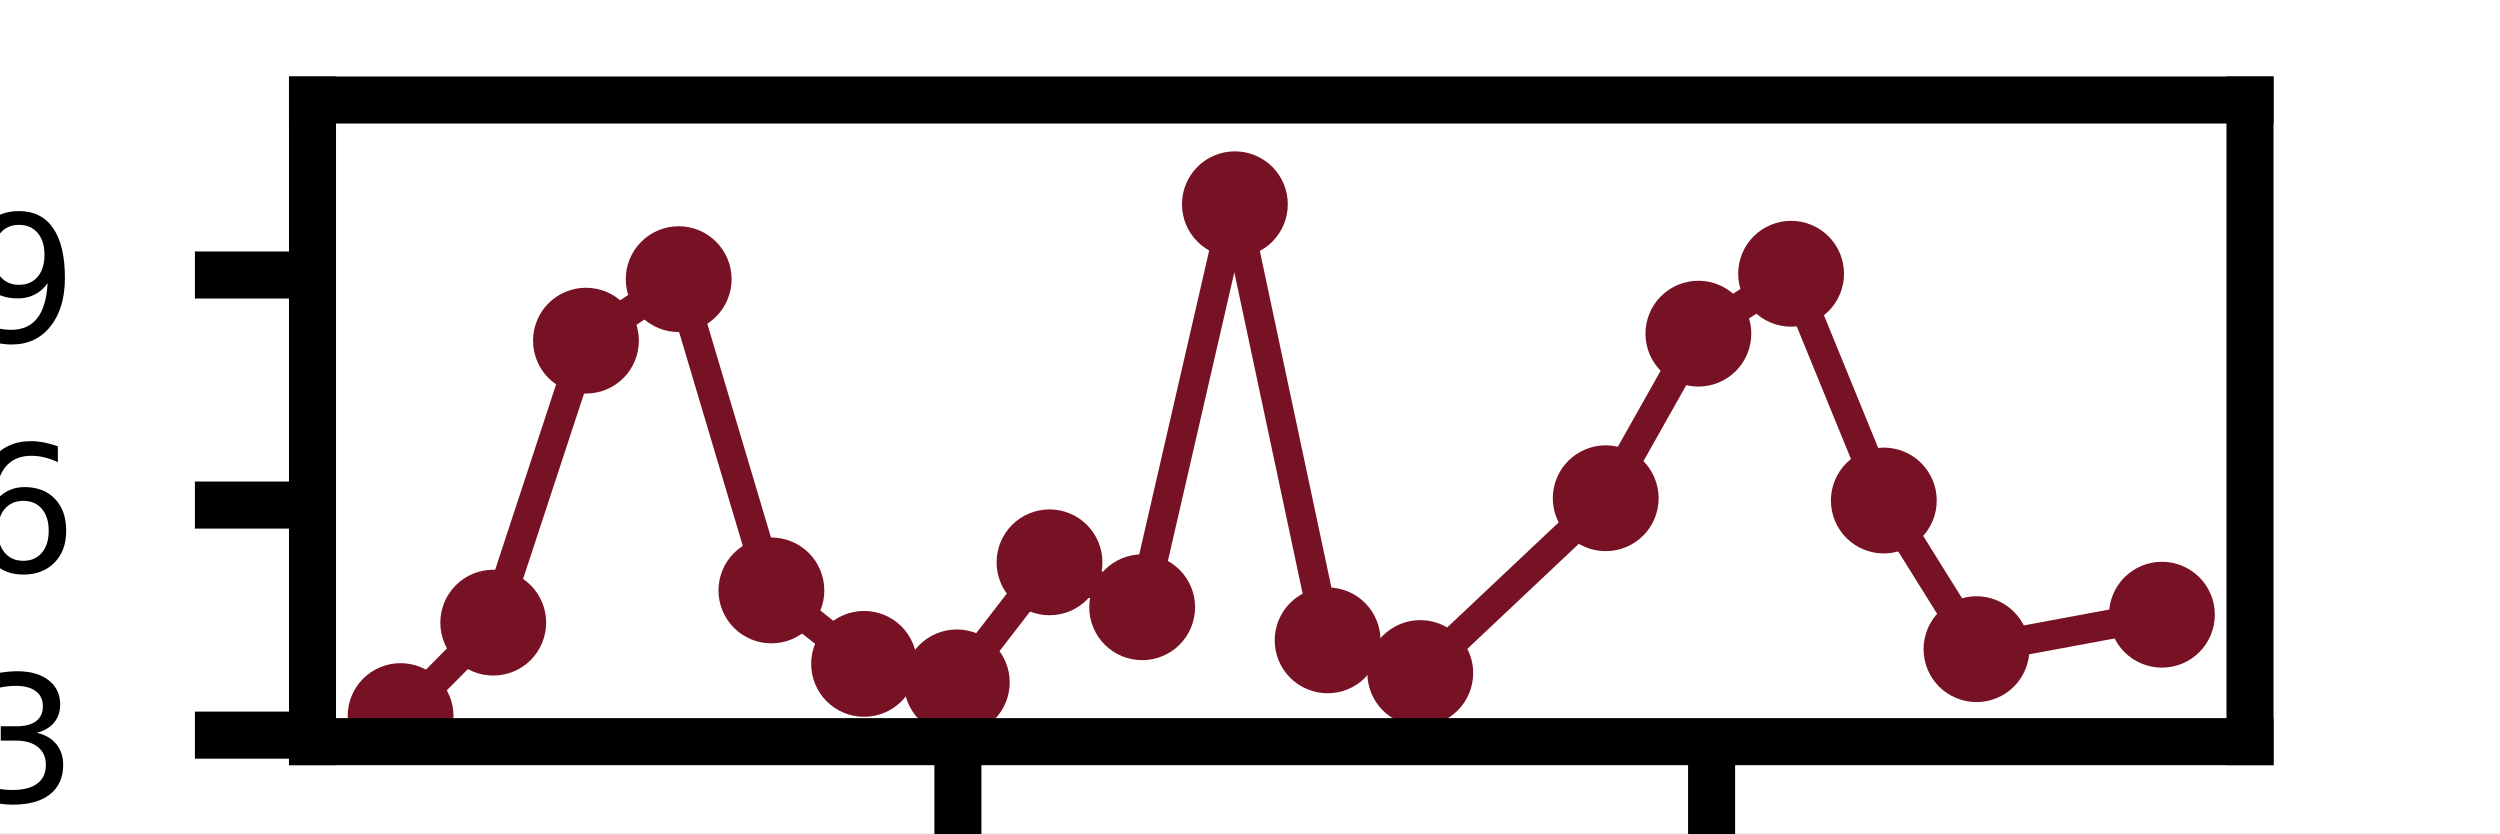
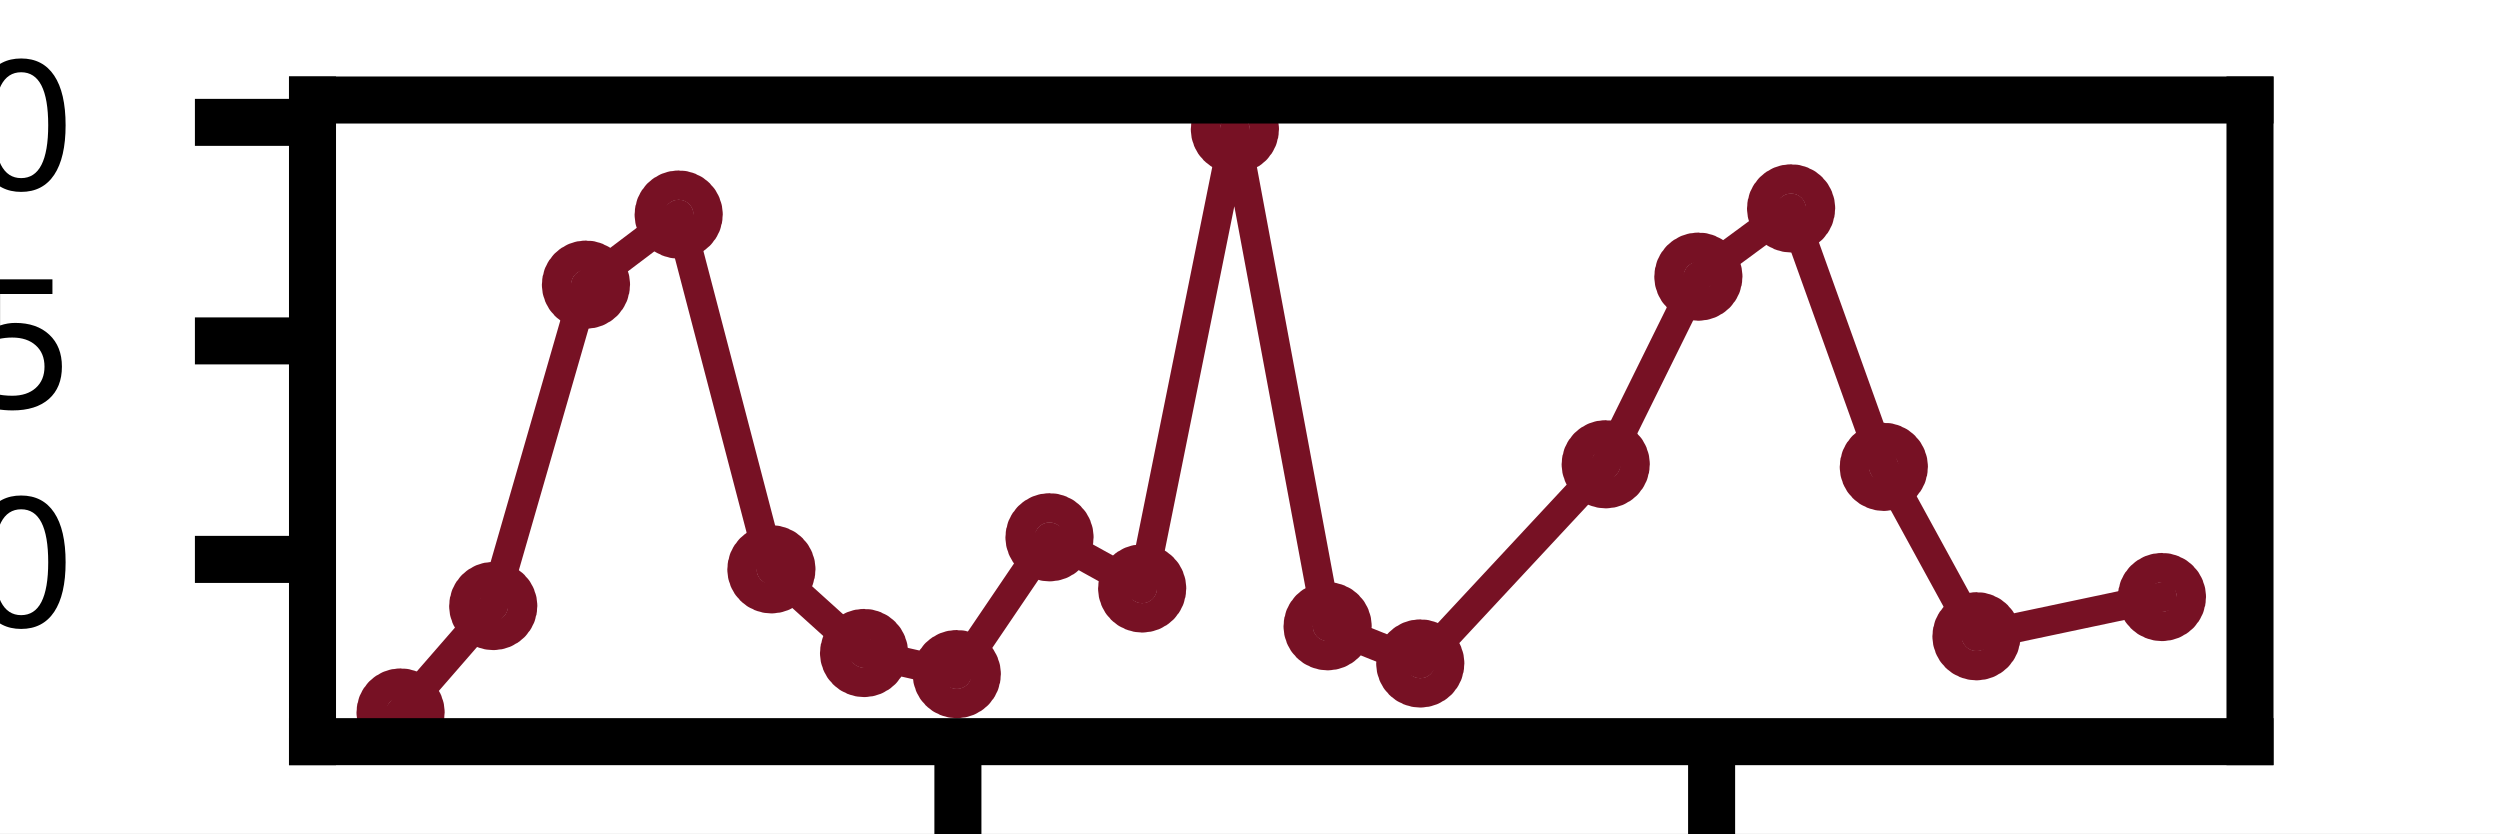
<svg xmlns="http://www.w3.org/2000/svg" xmlns:xlink="http://www.w3.org/1999/xlink" height="14.173pt" version="1.1" viewBox="0 0 42.52 14.173" width="42.52pt">
  <defs>
    <style type="text/css">*{stroke-linecap:butt;stroke-linejoin:round;}</style>
  </defs>
  <g id="figure_1">
    <g id="patch_1">
      <path d="M 0 14.173  L 42.52 14.173  L 42.52 0  L 0 0  z " style="fill:#ffffff;" />
    </g>
    <g id="axes_1">
      <g id="patch_2">
        <path d="M 5.315 12.614  L 38.268 12.614  L 38.268 1.701  L 5.315 1.701  z " style="fill:#ffffff;" />
      </g>
      <g id="matplotlib.axis_1">
        <g id="xtick_1">
          <g id="line2d_1">
            <defs>
-               <path d="M 0 0  L 0 2  " id="m76feffe488" style="stroke:#000000;stroke-width:0.8;" />
+               <path d="M 0 0  L 0 2  " id="mee5353860d" style="stroke:#000000;stroke-width:0.8;" />
            </defs>
            <g>
-               <use style="stroke:#000000;stroke-width:0.8;" x="16.292" xlink:href="#m76feffe488" y="12.614" />
+               <use style="stroke:#000000;stroke-width:0.8;" x="16.292" xlink:href="#mee5353860d" y="12.614" />
            </g>
          </g>
          <g id="text_1">
            <g transform="translate(12.47466 18.8937)scale(0.03 -0.03)">
              <defs>
                <path d="M 703 97  L 703 672  Q 941 559 1184 500  Q 1428 441 1663 441  Q 2288 441 2617 861  Q 2947 1281 2994 2138  Q 2813 1869 2534 1725  Q 2256 1581 1919 1581  Q 1219 1581 811 2004  Q 403 2428 403 3163  Q 403 3881 828 4315  Q 1253 4750 1959 4750  Q 2769 4750 3195 4129  Q 3622 3509 3622 2328  Q 3622 1225 3098 567  Q 2575 -91 1691 -91  Q 1453 -91 1209 -44  Q 966 3 703 97  z M 1959 2075  Q 2384 2075 2632 2365  Q 2881 2656 2881 3163  Q 2881 3666 2632 3958  Q 2384 4250 1959 4250  Q 1534 4250 1286 3958  Q 1038 3666 1038 3163  Q 1038 2656 1286 2365  Q 1534 2075 1959 2075  z " id="DejaVuSans-39" transform="scale(0.015625)" />
                <path d="M 691 4666  L 3169 4666  L 3169 4134  L 1269 4134  L 1269 2991  Q 1406 3038 1543 3061  Q 1681 3084 1819 3084  Q 2600 3084 3056 2656  Q 3513 2228 3513 1497  Q 3513 744 3044 326  Q 2575 -91 1722 -91  Q 1428 -91 1123 -41  Q 819 9 494 109  L 494 744  Q 775 591 1075 516  Q 1375 441 1709 441  Q 2250 441 2565 725  Q 2881 1009 2881 1497  Q 2881 1984 2565 2268  Q 2250 2553 1709 2553  Q 1456 2553 1204 2497  Q 953 2441 691 2322  L 691 4666  z " id="DejaVuSans-35" transform="scale(0.015625)" />
                <path d="M 2034 4250  Q 1547 4250 1301 3770  Q 1056 3291 1056 2328  Q 1056 1369 1301 889  Q 1547 409 2034 409  Q 2525 409 2770 889  Q 3016 1369 3016 2328  Q 3016 3291 2770 3770  Q 2525 4250 2034 4250  z M 2034 4750  Q 2819 4750 3233 4129  Q 3647 3509 3647 2328  Q 3647 1150 3233 529  Q 2819 -91 2034 -91  Q 1250 -91 836 529  Q 422 1150 422 2328  Q 422 3509 836 4129  Q 1250 4750 2034 4750  z " id="DejaVuSans-30" transform="scale(0.015625)" />
              </defs>
              <use xlink:href="#DejaVuSans-39" />
              <use x="63.623" xlink:href="#DejaVuSans-35" />
              <use x="127.246" xlink:href="#DejaVuSans-30" />
              <use x="190.869" xlink:href="#DejaVuSans-30" />
            </g>
          </g>
        </g>
        <g id="xtick_2">
          <g id="line2d_2">
            <g>
-               <use style="stroke:#000000;stroke-width:0.8;" x="29.111" xlink:href="#m76feffe488" y="12.614" />
+               <use style="stroke:#000000;stroke-width:0.8;" x="29.111" xlink:href="#mee5353860d" y="12.614" />
            </g>
          </g>
          <g id="text_2">
            <g transform="translate(24.33888 18.8937)scale(0.03 -0.03)">
              <defs>
                <path d="M 794 531  L 1825 531  L 1825 4091  L 703 3866  L 703 4441  L 1819 4666  L 2450 4666  L 2450 531  L 3481 531  L 3481 0  L 794 0  L 794 531  z " id="DejaVuSans-31" transform="scale(0.015625)" />
              </defs>
              <use xlink:href="#DejaVuSans-31" />
              <use x="63.623" xlink:href="#DejaVuSans-30" />
              <use x="127.246" xlink:href="#DejaVuSans-30" />
              <use x="190.869" xlink:href="#DejaVuSans-30" />
              <use x="254.492" xlink:href="#DejaVuSans-30" />
            </g>
          </g>
        </g>
      </g>
      <g id="matplotlib.axis_2">
        <g id="ytick_1">
          <g id="line2d_3">
            <defs>
-               <path d="M 0 0  L -2 0  " id="m2280b87e50" style="stroke:#000000;stroke-width:0.8;" />
+               <path d="M 0 0  L -2 0  " id="m93fc9ccbbd" style="stroke:#000000;stroke-width:0.8;" />
            </defs>
            <g>
-               <use style="stroke:#000000;stroke-width:0.8;" x="5.315" xlink:href="#m2280b87e50" y="12.503" />
+               <use style="stroke:#000000;stroke-width:0.8;" x="5.315" xlink:href="#m93fc9ccbbd" y="9.514" />
            </g>
          </g>
          <g id="text_3">
-             <g transform="translate(-0.593789 13.64299)scale(0.03 -0.03)">
+             <g transform="translate(-3.455977 10.65422)scale(0.03 -0.03)">
              <defs>
-                 <path d="M 2597 2516  Q 3050 2419 3304 2112  Q 3559 1806 3559 1356  Q 3559 666 3084 287  Q 2609 -91 1734 -91  Q 1441 -91 1130 -33  Q 819 25 488 141  L 488 750  Q 750 597 1062 519  Q 1375 441 1716 441  Q 2309 441 2620 675  Q 2931 909 2931 1356  Q 2931 1769 2642 2001  Q 2353 2234 1838 2234  L 1294 2234  L 1294 2753  L 1863 2753  Q 2328 2753 2575 2939  Q 2822 3125 2822 3475  Q 2822 3834 2567 4026  Q 2313 4219 1838 4219  Q 1578 4219 1281 4162  Q 984 4106 628 3988  L 628 4550  Q 988 4650 1302 4700  Q 1616 4750 1894 4750  Q 2613 4750 3031 4423  Q 3450 4097 3450 3541  Q 3450 3153 3228 2886  Q 3006 2619 2597 2516  z " id="DejaVuSans-33" transform="scale(0.015625)" />
+                 <path d="M 684 794  L 1344 794  L 1344 0  L 684 0  L 684 794  z " id="DejaVuSans-2e" transform="scale(0.015625)" />
              </defs>
-               <use xlink:href="#DejaVuSans-33" />
+               <use xlink:href="#DejaVuSans-35" />
+               <use x="63.623" xlink:href="#DejaVuSans-2e" />
+               <use x="95.41" xlink:href="#DejaVuSans-30" />
            </g>
          </g>
        </g>
        <g id="ytick_2">
          <g id="line2d_4">
            <g>
-               <use style="stroke:#000000;stroke-width:0.8;" x="5.315" xlink:href="#m2280b87e50" y="8.59" />
+               <use style="stroke:#000000;stroke-width:0.8;" x="5.315" xlink:href="#m93fc9ccbbd" y="5.798" />
            </g>
          </g>
          <g id="text_4">
-             <g transform="translate(-0.593789 9.729794)scale(0.03 -0.03)">
+             <g transform="translate(-3.455977 6.93764)scale(0.03 -0.03)">
              <defs>
-                 <path d="M 2113 2584  Q 1688 2584 1439 2293  Q 1191 2003 1191 1497  Q 1191 994 1439 701  Q 1688 409 2113 409  Q 2538 409 2786 701  Q 3034 994 3034 1497  Q 3034 2003 2786 2293  Q 2538 2584 2113 2584  z M 3366 4563  L 3366 3988  Q 3128 4100 2886 4159  Q 2644 4219 2406 4219  Q 1781 4219 1451 3797  Q 1122 3375 1075 2522  Q 1259 2794 1537 2939  Q 1816 3084 2150 3084  Q 2853 3084 3261 2657  Q 3669 2231 3669 1497  Q 3669 778 3244 343  Q 2819 -91 2113 -91  Q 1303 -91 875 529  Q 447 1150 447 2328  Q 447 3434 972 4092  Q 1497 4750 2381 4750  Q 2619 4750 2861 4703  Q 3103 4656 3366 4563  z " id="DejaVuSans-36" transform="scale(0.015625)" />
+                 <path d="M 525 4666  L 3525 4666  L 3525 4397  L 1831 0  L 1172 0  L 2766 4134  L 525 4134  L 525 4666  z " id="DejaVuSans-37" transform="scale(0.015625)" />
              </defs>
-               <use xlink:href="#DejaVuSans-36" />
+               <use xlink:href="#DejaVuSans-37" />
+               <use x="63.623" xlink:href="#DejaVuSans-2e" />
+               <use x="95.41" xlink:href="#DejaVuSans-35" />
            </g>
          </g>
        </g>
        <g id="ytick_3">
          <g id="line2d_5">
            <g>
-               <use style="stroke:#000000;stroke-width:0.8;" x="5.315" xlink:href="#m2280b87e50" y="4.677" />
+               <use style="stroke:#000000;stroke-width:0.8;" x="5.315" xlink:href="#m93fc9ccbbd" y="2.081" />
            </g>
          </g>
          <g id="text_5">
-             <g transform="translate(-0.593789 5.816597)scale(0.03 -0.03)">
-               <use xlink:href="#DejaVuSans-39" />
+             <g transform="translate(-5.364727 3.221056)scale(0.03 -0.03)">
+               <use xlink:href="#DejaVuSans-31" />
+               <use x="63.623" xlink:href="#DejaVuSans-30" />
+               <use x="127.246" xlink:href="#DejaVuSans-2e" />
+               <use x="159.033" xlink:href="#DejaVuSans-30" />
            </g>
          </g>
        </g>
      </g>
      <g id="line2d_6">
-         <path clip-path="url(#p0e21d65167)" d="M 6.813 12.179  L 8.389 10.59  L 9.966 5.794  L 11.543 4.748  L 13.12 10.042  L 14.696 11.291  L 16.273 11.606  L 17.85 9.564  L 19.426 10.328  L 21.003 3.474  L 22.58 10.891  L 24.156 11.447  L 27.31 8.474  L 28.886 5.675  L 30.463 4.656  L 32.04 8.513  L 33.616 11.041  L 36.77 10.455  " style="fill:none;stroke:#771124;stroke-linecap:square;stroke-width:0.5;" />
+         <path d="M 6.813 12.118  L 8.389 10.307  L 9.966 4.841  L 11.543 3.649  L 13.12 9.683  L 14.696 11.106  L 16.273 11.465  L 17.85 9.138  L 19.426 10.008  L 21.003 2.197  L 22.58 10.651  L 24.156 11.284  L 27.31 7.896  L 28.886 4.705  L 30.463 3.544  L 32.04 7.94  L 33.616 10.821  L 36.77 10.154  " style="fill:none;stroke:#771124;stroke-linecap:square;stroke-width:0.5;" />
        <defs>
-           <path d="M 0 0.4  C 0.106 0.4 0.208 0.358 0.283 0.283  C 0.358 0.208 0.4 0.106 0.4 0  C 0.4 -0.106 0.358 -0.208 0.283 -0.283  C 0.208 -0.358 0.106 -0.4 0 -0.4  C -0.106 -0.4 -0.208 -0.358 -0.283 -0.283  C -0.358 -0.208 -0.4 -0.106 -0.4 0  C -0.4 0.106 -0.358 0.208 -0.283 0.283  C -0.208 0.358 -0.106 0.4 0 0.4  z " id="m83202098ae" style="stroke:#771124;" />
+           <path d="M 0 0.25  C 0.066 0.25 0.13 0.224 0.177 0.177  C 0.224 0.13 0.25 0.066 0.25 0  C 0.25 -0.066 0.224 -0.13 0.177 -0.177  C 0.13 -0.224 0.066 -0.25 0 -0.25  C -0.066 -0.25 -0.13 -0.224 -0.177 -0.177  C -0.224 -0.13 -0.25 -0.066 -0.25 0  C -0.25 0.066 -0.224 0.13 -0.177 0.177  C -0.13 0.224 -0.066 0.25 0 0.25  z " id="md0ea4894ee" style="stroke:#771124;" />
        </defs>
-         <g clip-path="url(#p0e21d65167)">
-           <use style="fill:#771124;stroke:#771124;" x="6.813" xlink:href="#m83202098ae" y="12.179" />
-           <use style="fill:#771124;stroke:#771124;" x="8.389" xlink:href="#m83202098ae" y="10.59" />
-           <use style="fill:#771124;stroke:#771124;" x="9.966" xlink:href="#m83202098ae" y="5.794" />
-           <use style="fill:#771124;stroke:#771124;" x="11.543" xlink:href="#m83202098ae" y="4.748" />
-           <use style="fill:#771124;stroke:#771124;" x="13.12" xlink:href="#m83202098ae" y="10.042" />
-           <use style="fill:#771124;stroke:#771124;" x="14.696" xlink:href="#m83202098ae" y="11.291" />
-           <use style="fill:#771124;stroke:#771124;" x="16.273" xlink:href="#m83202098ae" y="11.606" />
-           <use style="fill:#771124;stroke:#771124;" x="17.85" xlink:href="#m83202098ae" y="9.564" />
-           <use style="fill:#771124;stroke:#771124;" x="19.426" xlink:href="#m83202098ae" y="10.328" />
-           <use style="fill:#771124;stroke:#771124;" x="21.003" xlink:href="#m83202098ae" y="3.474" />
-           <use style="fill:#771124;stroke:#771124;" x="22.58" xlink:href="#m83202098ae" y="10.891" />
-           <use style="fill:#771124;stroke:#771124;" x="24.156" xlink:href="#m83202098ae" y="11.447" />
-           <use style="fill:#771124;stroke:#771124;" x="27.31" xlink:href="#m83202098ae" y="8.474" />
-           <use style="fill:#771124;stroke:#771124;" x="28.886" xlink:href="#m83202098ae" y="5.675" />
-           <use style="fill:#771124;stroke:#771124;" x="30.463" xlink:href="#m83202098ae" y="4.656" />
-           <use style="fill:#771124;stroke:#771124;" x="32.04" xlink:href="#m83202098ae" y="8.513" />
-           <use style="fill:#771124;stroke:#771124;" x="33.616" xlink:href="#m83202098ae" y="11.041" />
-           <use style="fill:#771124;stroke:#771124;" x="36.77" xlink:href="#m83202098ae" y="10.455" />
+         <g>
+           <use style="fill:#771124;stroke:#771124;" x="6.813" xlink:href="#md0ea4894ee" y="12.118" />
+           <use style="fill:#771124;stroke:#771124;" x="8.389" xlink:href="#md0ea4894ee" y="10.307" />
+           <use style="fill:#771124;stroke:#771124;" x="9.966" xlink:href="#md0ea4894ee" y="4.841" />
+           <use style="fill:#771124;stroke:#771124;" x="11.543" xlink:href="#md0ea4894ee" y="3.649" />
+           <use style="fill:#771124;stroke:#771124;" x="13.12" xlink:href="#md0ea4894ee" y="9.683" />
+           <use style="fill:#771124;stroke:#771124;" x="14.696" xlink:href="#md0ea4894ee" y="11.106" />
+           <use style="fill:#771124;stroke:#771124;" x="16.273" xlink:href="#md0ea4894ee" y="11.465" />
+           <use style="fill:#771124;stroke:#771124;" x="17.85" xlink:href="#md0ea4894ee" y="9.138" />
+           <use style="fill:#771124;stroke:#771124;" x="19.426" xlink:href="#md0ea4894ee" y="10.008" />
+           <use style="fill:#771124;stroke:#771124;" x="21.003" xlink:href="#md0ea4894ee" y="2.197" />
+           <use style="fill:#771124;stroke:#771124;" x="22.58" xlink:href="#md0ea4894ee" y="10.651" />
+           <use style="fill:#771124;stroke:#771124;" x="24.156" xlink:href="#md0ea4894ee" y="11.284" />
+           <use style="fill:#771124;stroke:#771124;" x="27.31" xlink:href="#md0ea4894ee" y="7.896" />
+           <use style="fill:#771124;stroke:#771124;" x="28.886" xlink:href="#md0ea4894ee" y="4.705" />
+           <use style="fill:#771124;stroke:#771124;" x="30.463" xlink:href="#md0ea4894ee" y="3.544" />
+           <use style="fill:#771124;stroke:#771124;" x="32.04" xlink:href="#md0ea4894ee" y="7.94" />
+           <use style="fill:#771124;stroke:#771124;" x="33.616" xlink:href="#md0ea4894ee" y="10.821" />
+           <use style="fill:#771124;stroke:#771124;" x="36.77" xlink:href="#md0ea4894ee" y="10.154" />
        </g>
      </g>
      <g id="patch_3">
        <path d="M 5.315 12.614  L 5.315 1.701  " style="fill:none;stroke:#000000;stroke-linecap:square;stroke-linejoin:miter;stroke-width:0.8;" />
      </g>
      <g id="patch_4">
        <path d="M 38.268 12.614  L 38.268 1.701  " style="fill:none;stroke:#000000;stroke-linecap:square;stroke-linejoin:miter;stroke-width:0.8;" />
      </g>
      <g id="patch_5">
        <path d="M 5.315 12.614  L 38.268 12.614  " style="fill:none;stroke:#000000;stroke-linecap:square;stroke-linejoin:miter;stroke-width:0.8;" />
      </g>
      <g id="patch_6">
        <path d="M 5.315 1.701  L 38.268 1.701  " style="fill:none;stroke:#000000;stroke-linecap:square;stroke-linejoin:miter;stroke-width:0.8;" />
      </g>
    </g>
  </g>
-   <defs>
-     <clipPath id="p0e21d65167">
-       <rect height="10.913" width="32.953" x="5.315" y="1.701" />
-     </clipPath>
-   </defs>
</svg>
